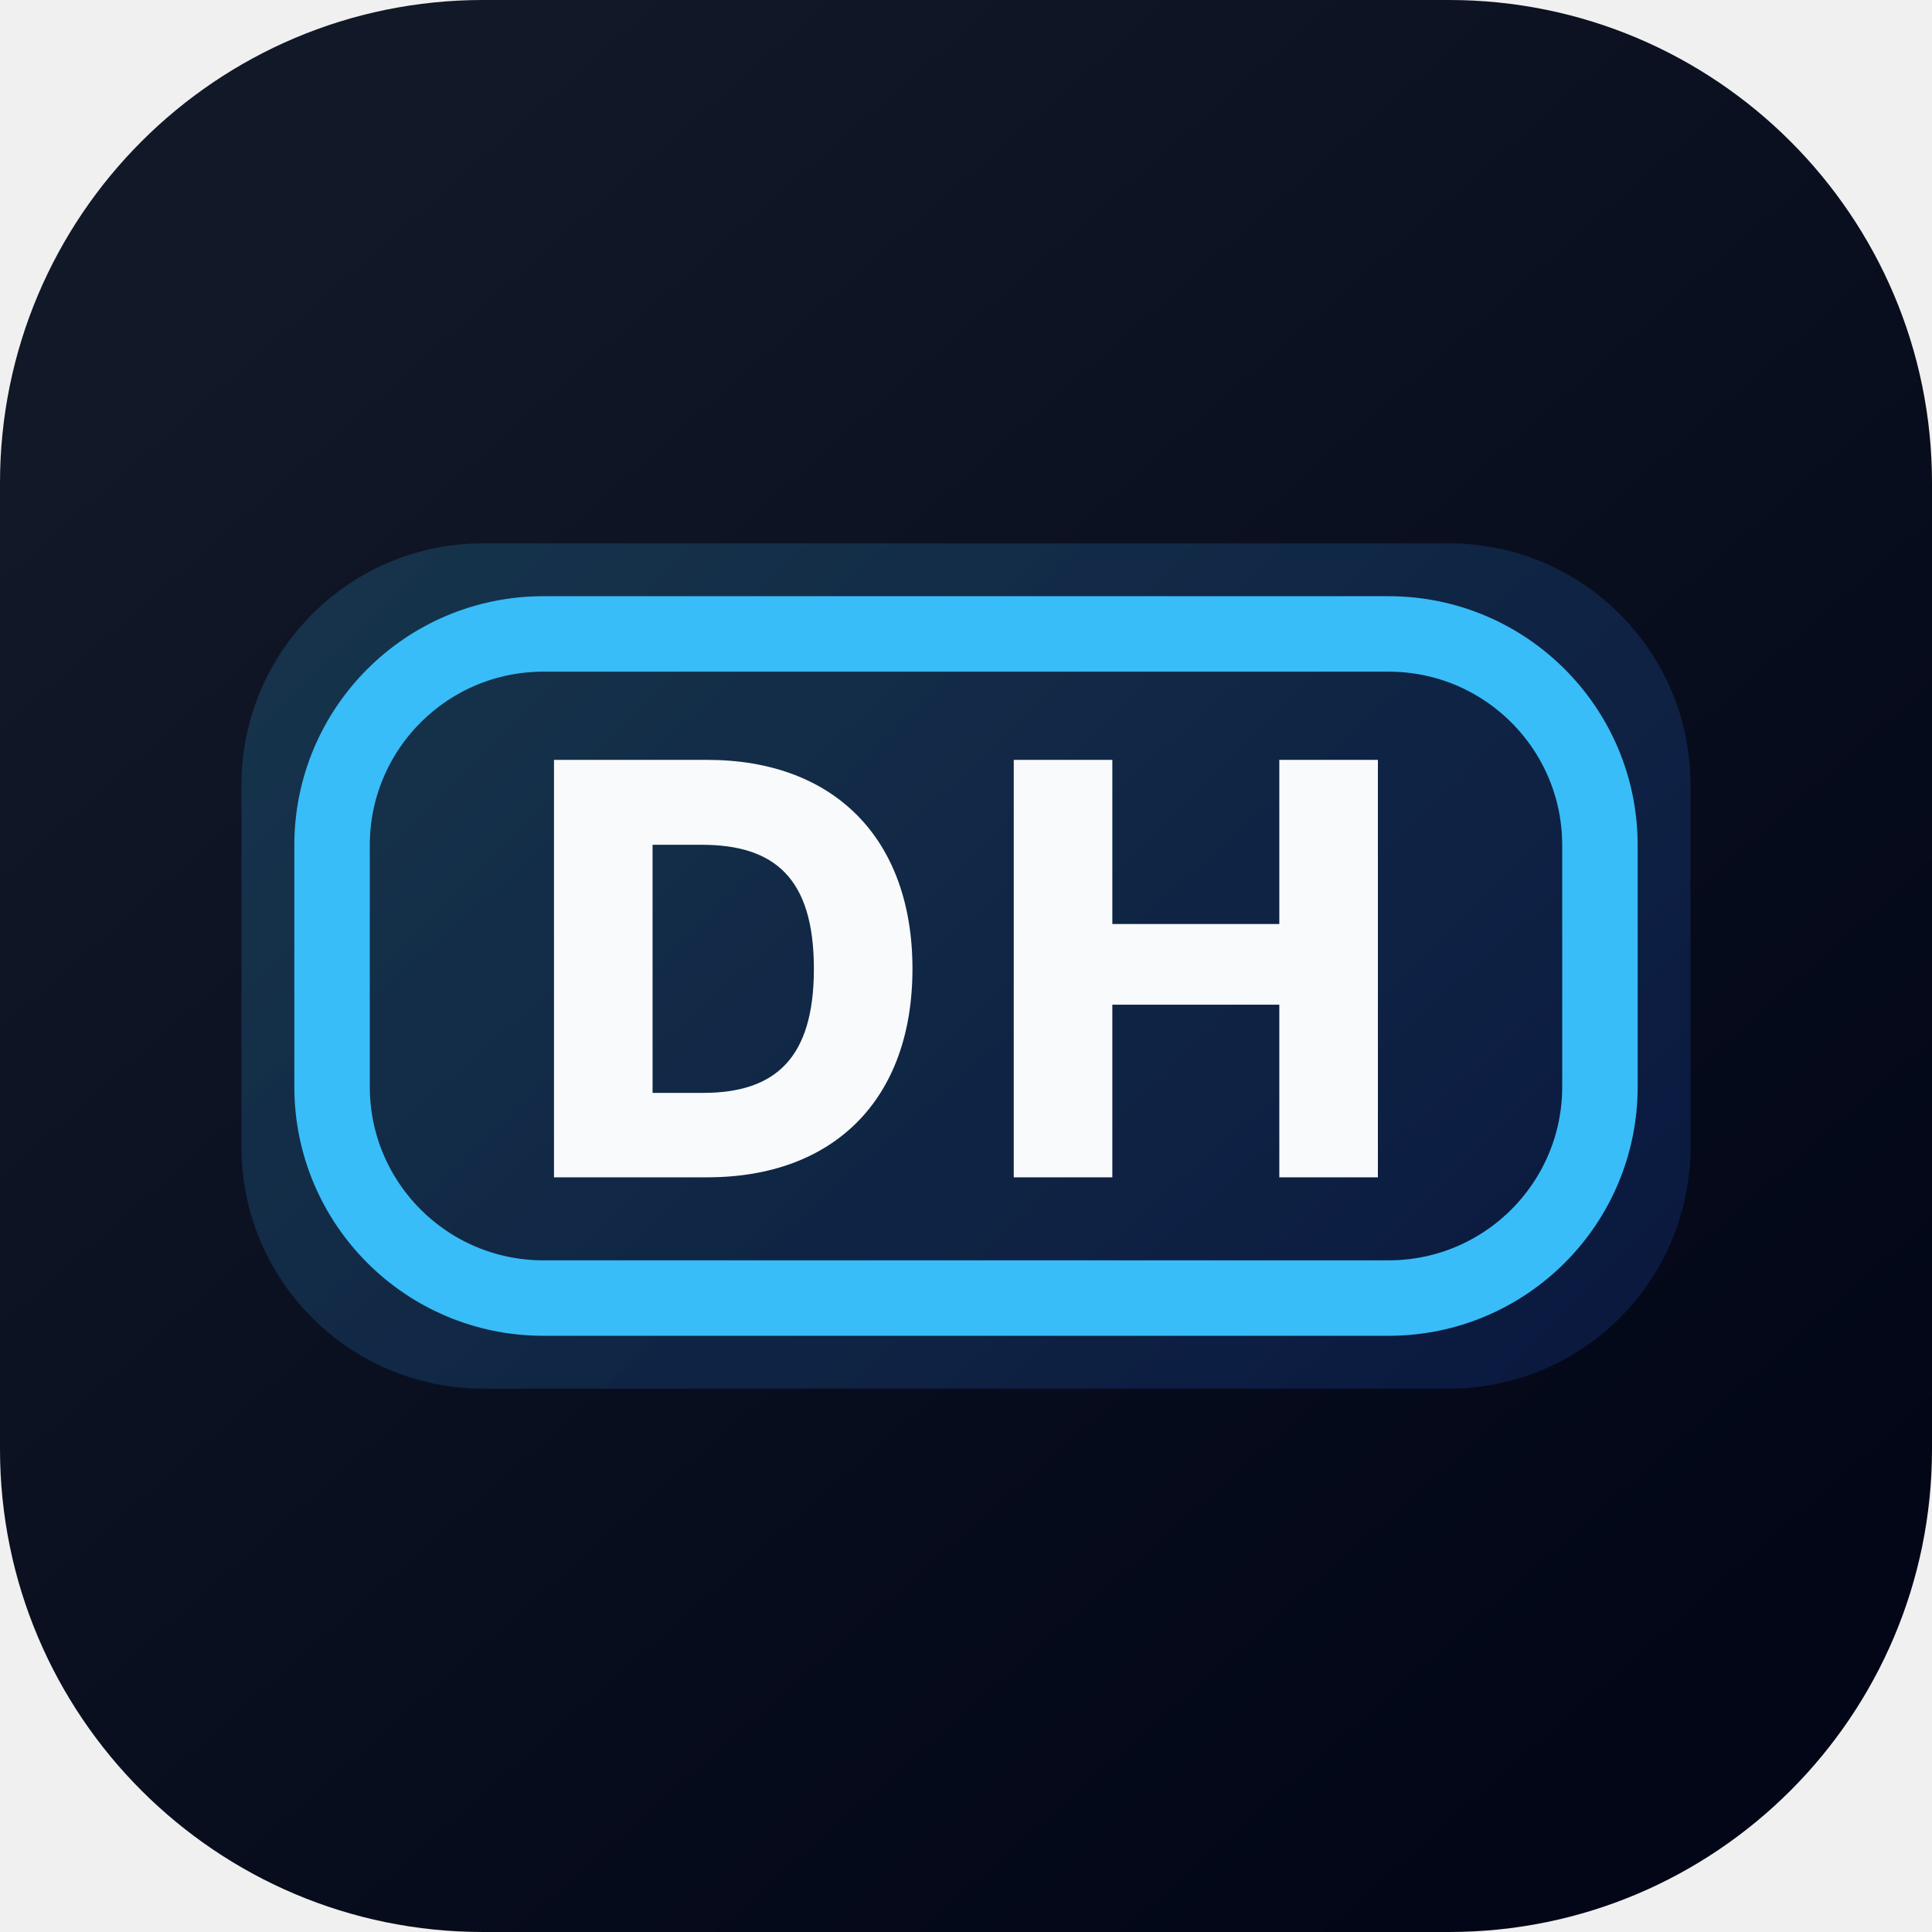
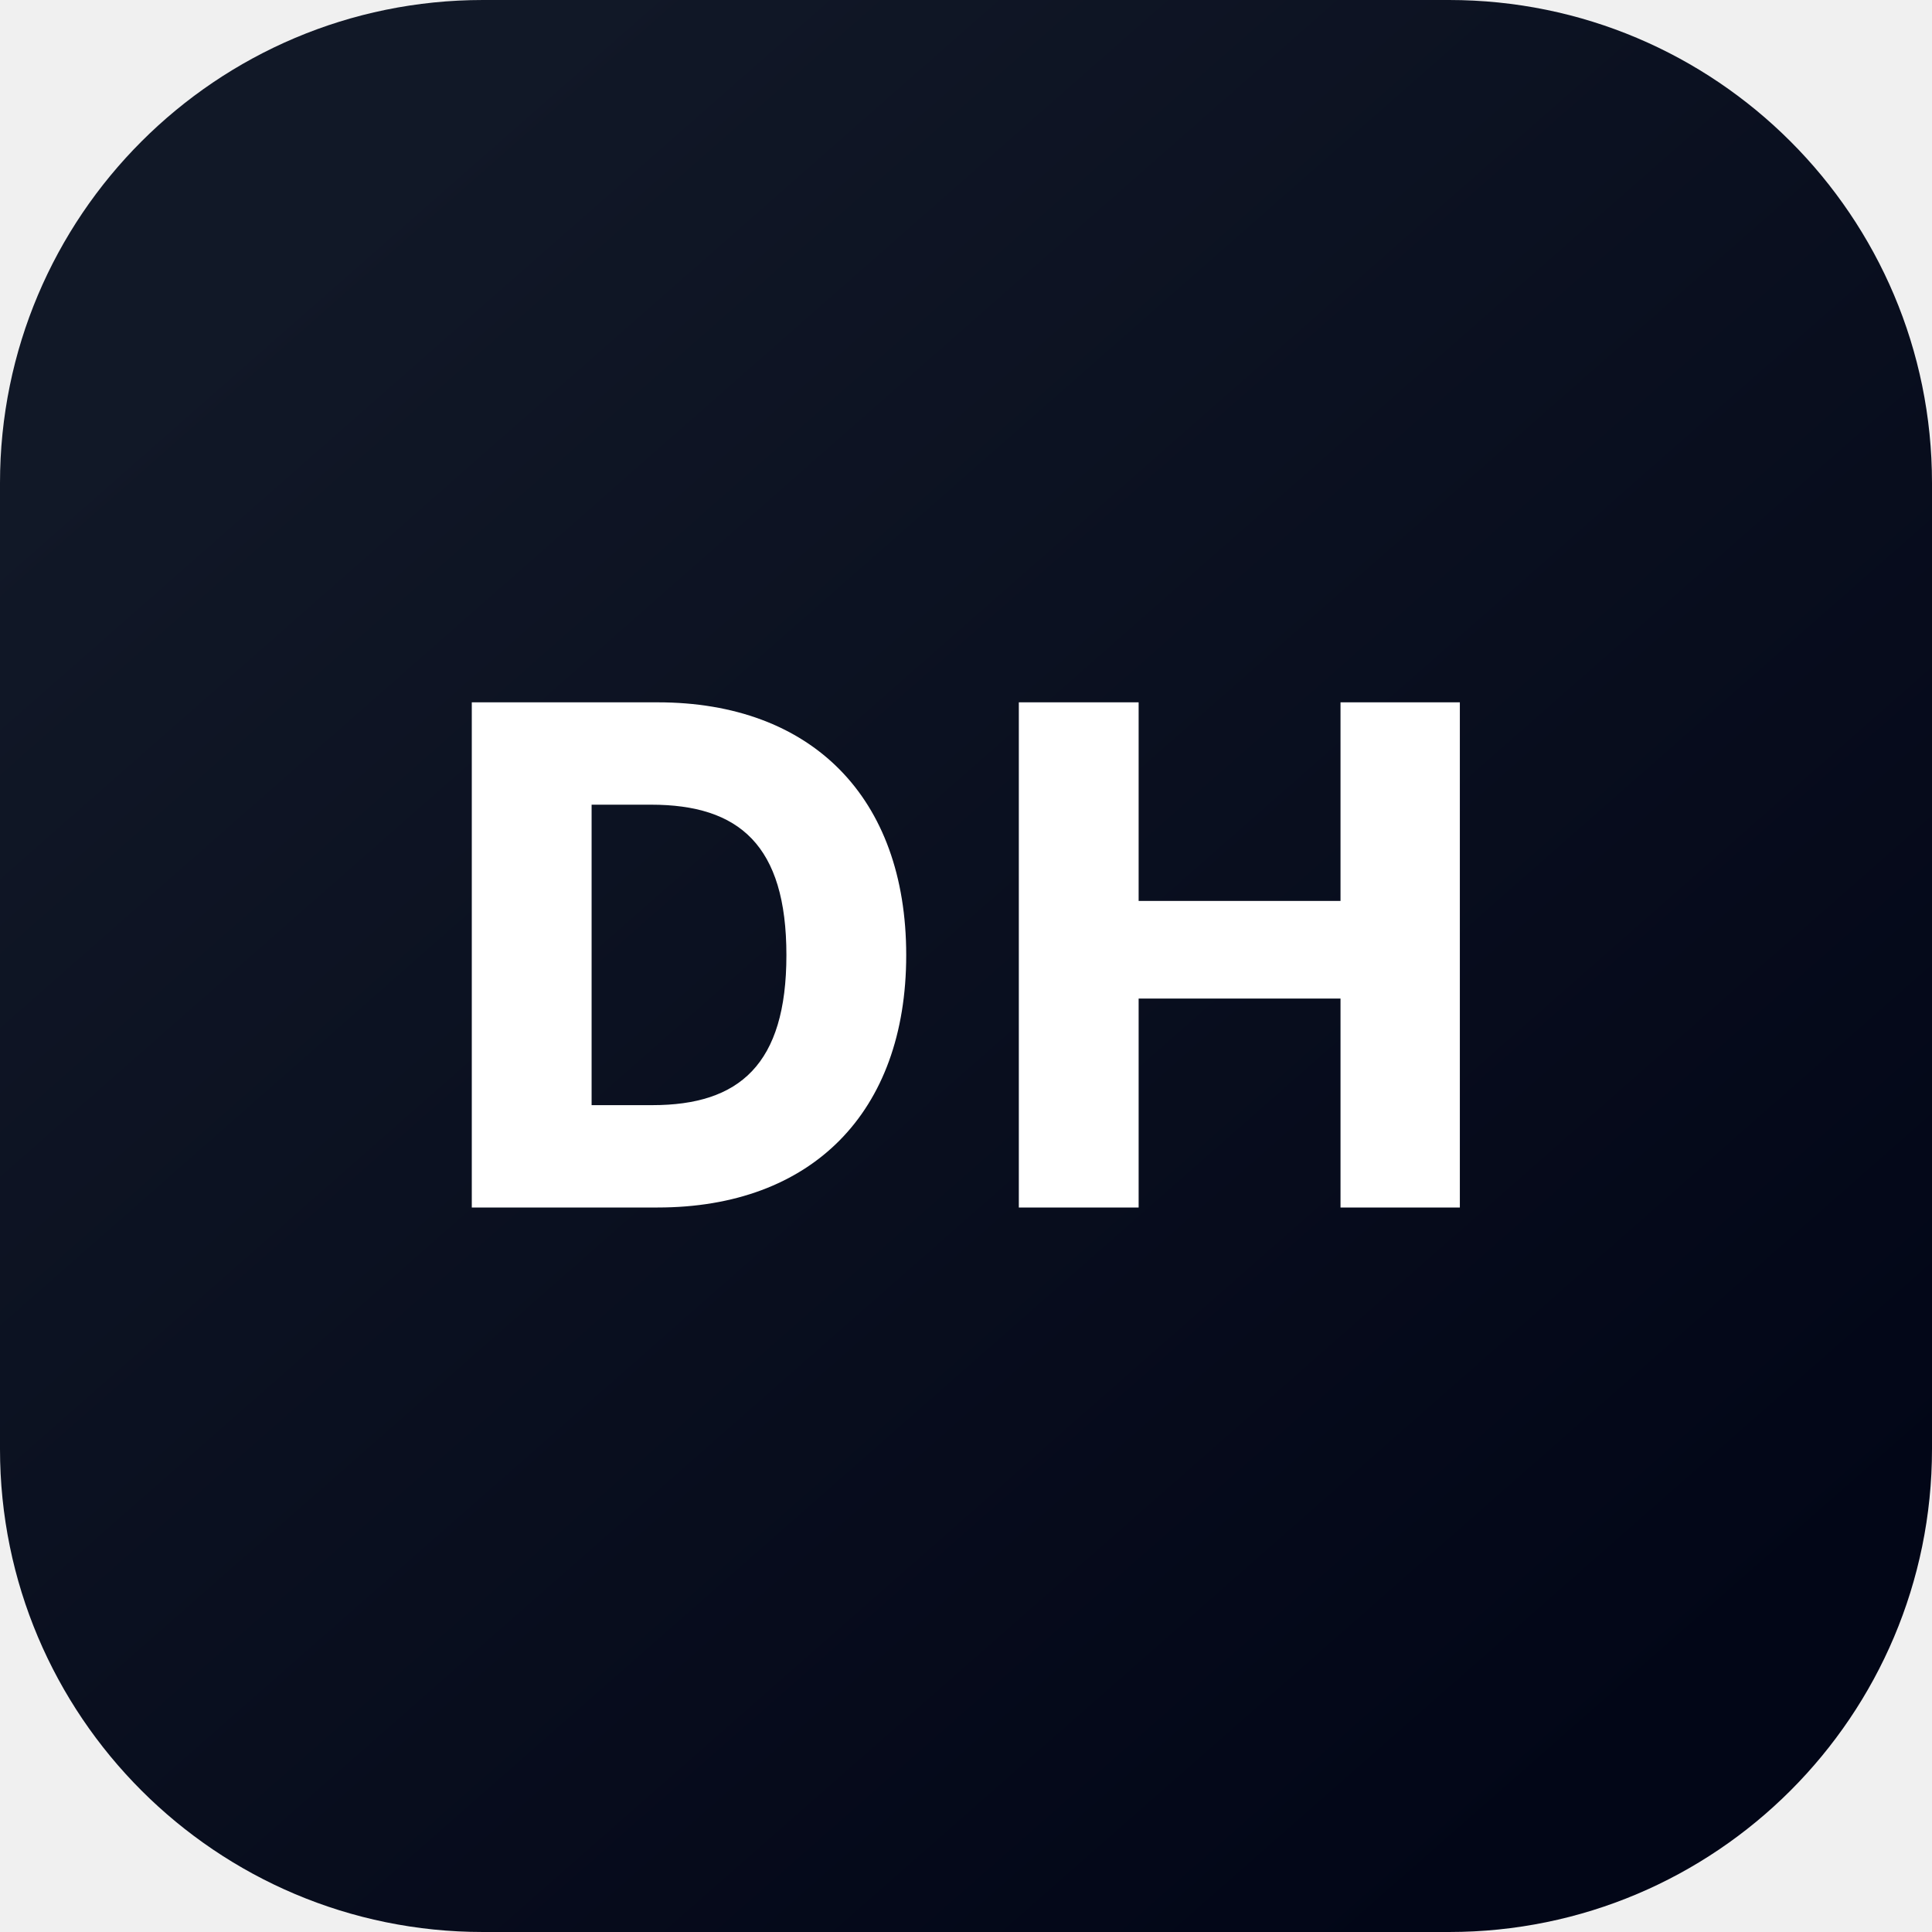
<svg xmlns="http://www.w3.org/2000/svg" viewBox="0 0 64 64">
  <defs>
    <linearGradient id="bg" x1="10" y1="8" x2="54" y2="58" gradientUnits="userSpaceOnUse">
      <stop offset="0" stop-color="#111827" />
      <stop offset="1" stop-color="#020617" />
    </linearGradient>
-     <linearGradient id="accent" x1="16" y1="14" x2="50" y2="48" gradientUnits="userSpaceOnUse">
-       <stop offset="0" stop-color="#38bdf8" />
-       <stop offset="1" stop-color="#2563eb" />
-     </linearGradient>
  </defs>
  <rect width="64" height="64" rx="16" fill="url(#bg)" />
-   <path d="M16 18h32a8 8 0 0 1 8 8v12a8 8 0 0 1-8 8H16a8 8 0 0 1-8-8V26a8 8 0 0 1 8-8Z" fill="url(#accent)" opacity=".18" />
-   <path d="M18 21h28a7 7 0 0 1 7 7v8a7 7 0 0 1-7 7H18a7 7 0 0 1-7-7v-8a7 7 0 0 1 7-7Z" fill="none" stroke="#38bdf8" stroke-width="2.5" />
-   <text x="32" y="39" text-anchor="middle" font-family="Inter, SF Pro Display, Arial, sans-serif" font-size="19" font-weight="800" letter-spacing="1.5" fill="#f8fafc">DH</text>
+   <text x="32" y="40" text-anchor="middle" font-family="Inter, SF Pro Display, Arial, sans-serif" font-size="23" font-weight="800" letter-spacing="1.5" fill="#ffffff">DH</text>
</svg>
